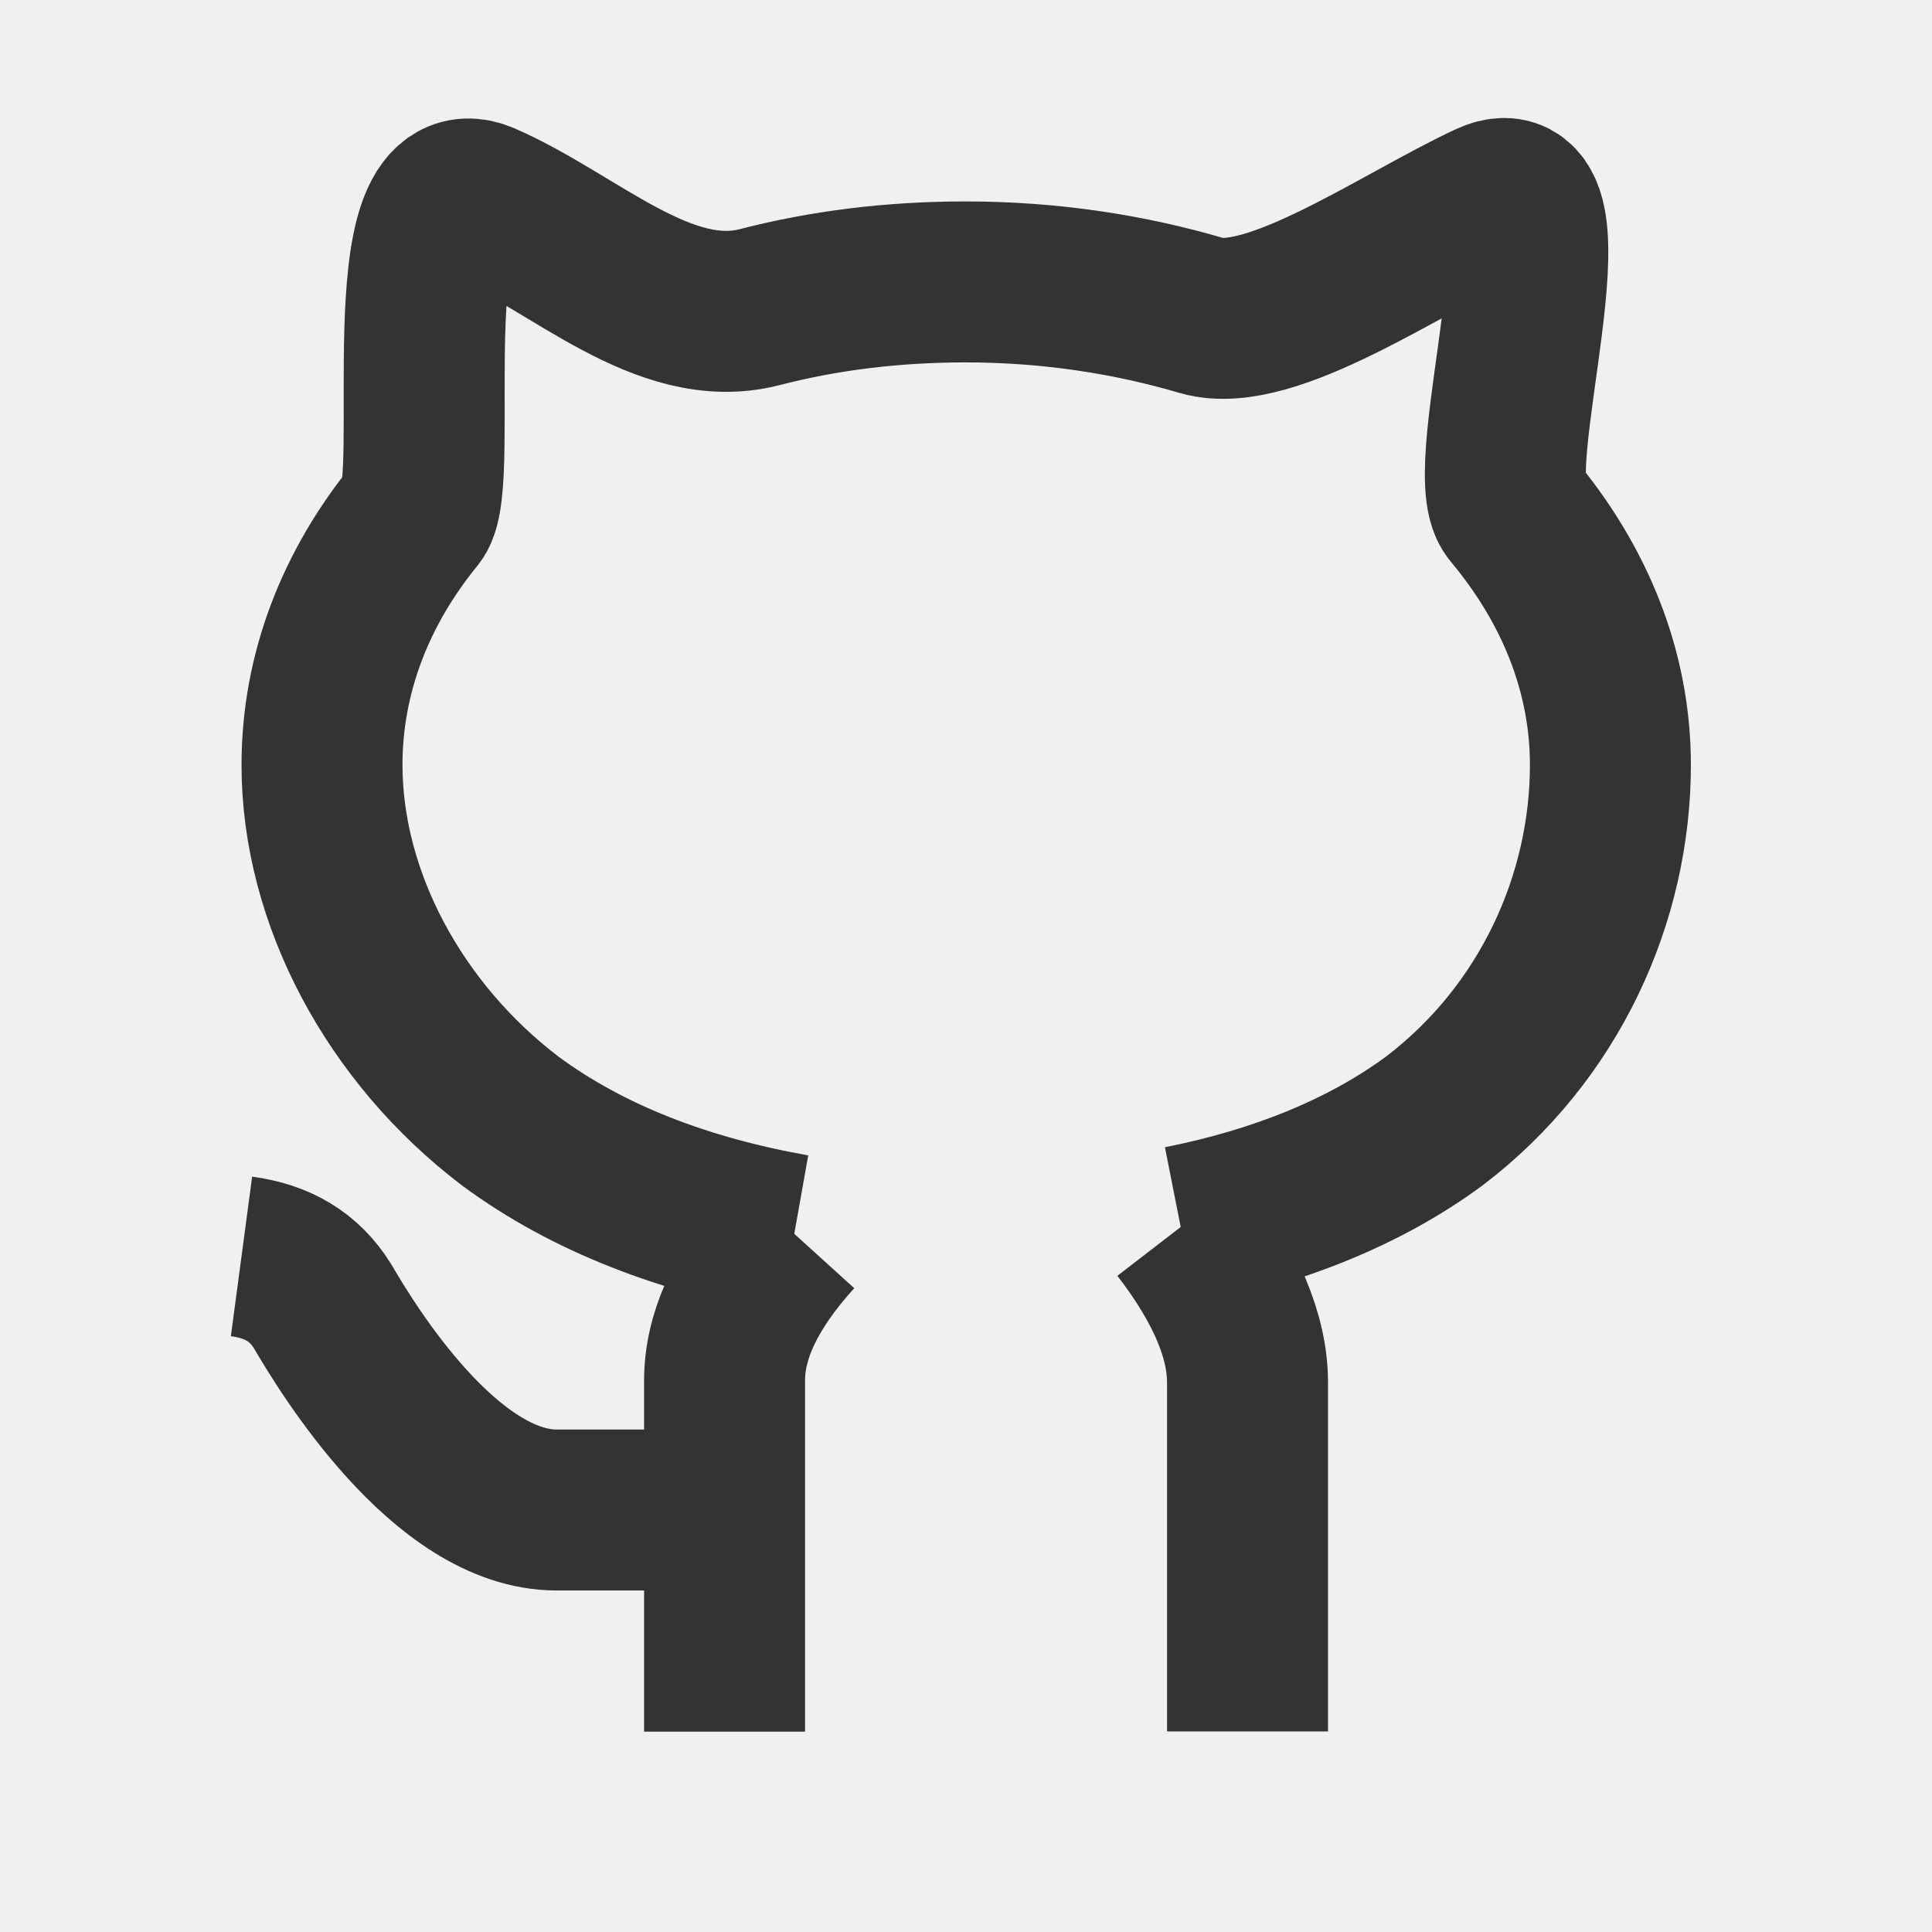
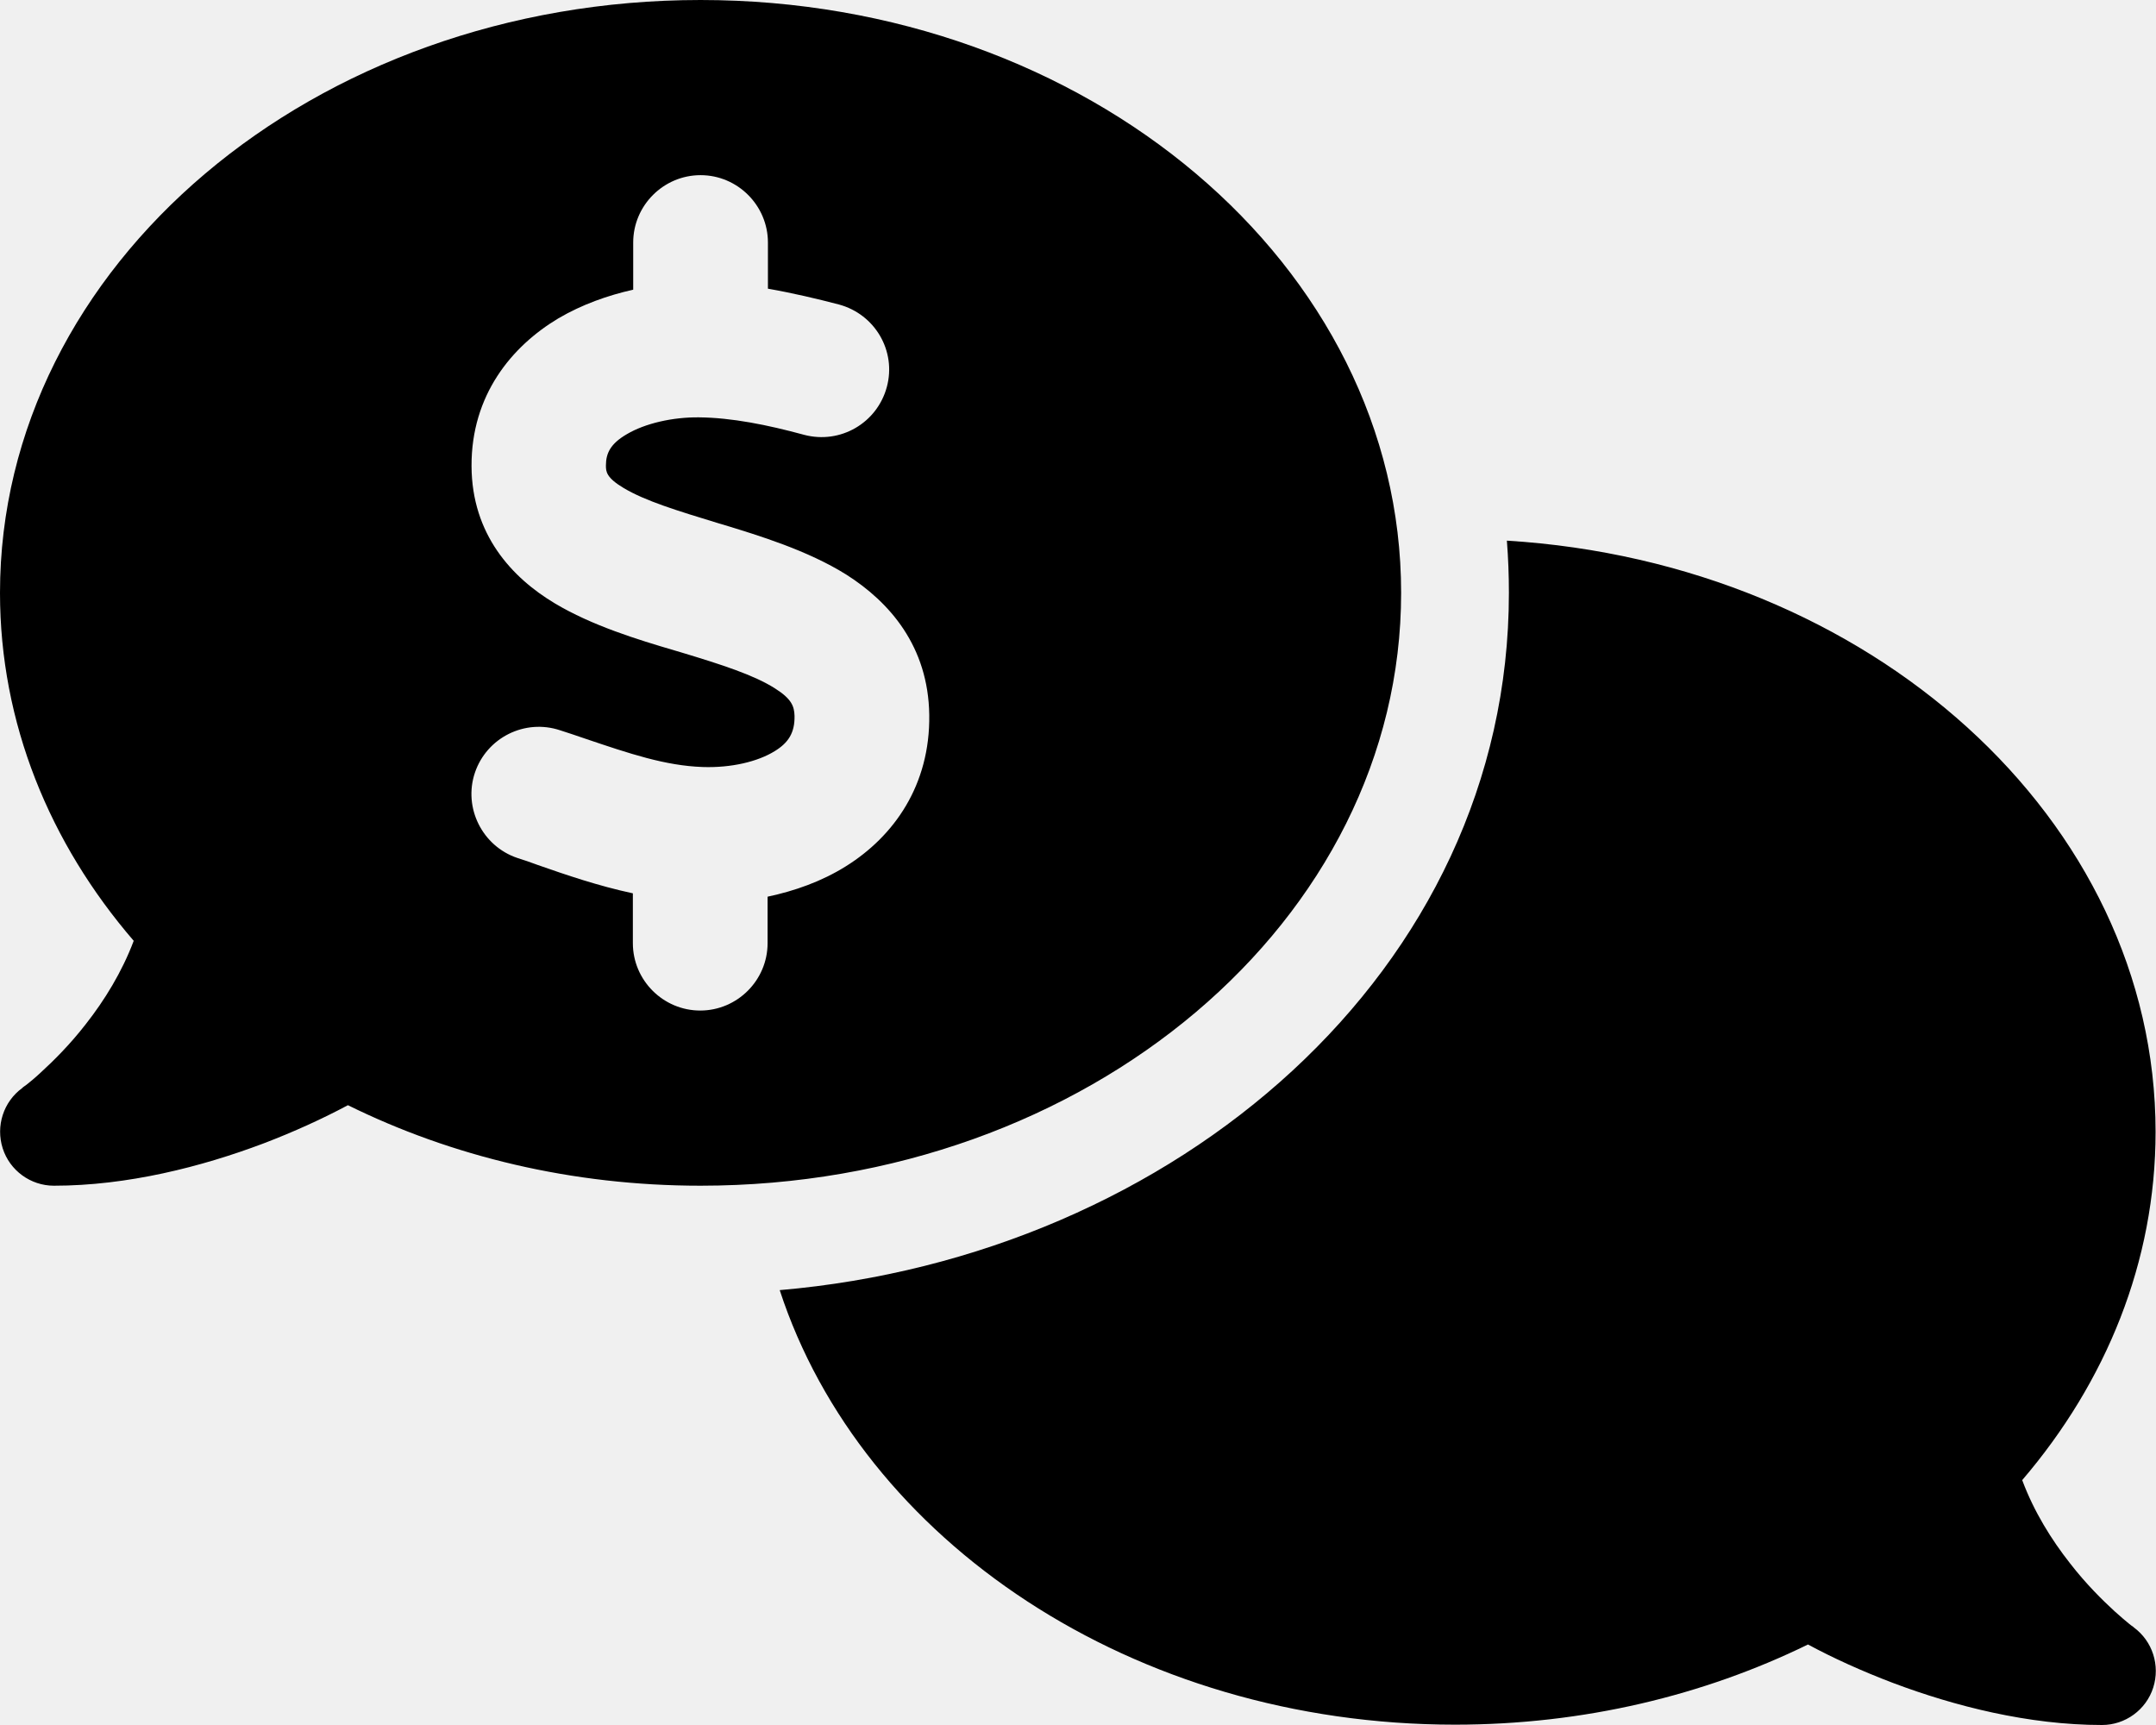
- <svg xmlns="http://www.w3.org/2000/svg" xmlns:xlink="http://www.w3.org/1999/xlink" width="16" height="16" viewBox="0 0 16 16" fill="none">
-   <defs>
-     <rect id="path_0" x="0" y="0" width="16" height="16" />
-   </defs>
-   <g opacity="1" transform="translate(0 0)  rotate(0 8 8)">
-     <mask id="bg-mask-0" fill="white">
-       <use xlink:href="#path_0" />
-     </mask>
-     <g mask="url(#bg-mask-0)">
-       <path id="路径 1" style="stroke:#333333; stroke-width:1.333; stroke-opacity:1; stroke-dasharray:0 0" transform="translate(2.666667 1.644695)  rotate(0 5.333333 4.287969)" d="M7.11,8.51C7.92,8.35 8.64,8.06 9.21,7.64C10.17,6.91 10.67,5.79 10.67,4.69C10.67,3.91 10.37,3.19 9.86,2.58C9.58,2.24 10.41,-0.31 9.67,0.03C8.94,0.37 7.86,1.13 7.29,0.97C6.68,0.79 6.02,0.69 5.33,0.69C4.73,0.69 4.16,0.76 3.62,0.9C2.83,1.1 2.09,0.36 1.33,0.03C0.58,-0.29 0.99,2.34 0.77,2.62C0.28,3.22 0,3.93 0,4.69C0,5.79 0.6,6.91 1.56,7.64C2.21,8.12 3.01,8.42 3.91,8.58 " />
-       <path id="路径 2" style="stroke:#333333; stroke-width:1.333; stroke-opacity:1; stroke-dasharray:0 0" transform="translate(6.000667 10.22063)  rotate(0 0.2896167 2.058117)" d="M0.58,0C0.19,0.43 0,0.83 0,1.21C0,1.59 0,2.56 0,4.12 " />
-       <path id="路径 3" style="stroke:#333333; stroke-width:1.333; stroke-opacity:1; stroke-dasharray:0 0" transform="translate(9.781533 10.15887)  rotate(0 0.2744333 2.089017)" d="M0,0C0.37,0.48 0.55,0.91 0.55,1.29C0.55,1.68 0.55,2.64 0.55,4.18 " />
-       <path id="路径 4" style="stroke:#333333; stroke-width:1.333; stroke-opacity:1; stroke-dasharray:0 0" transform="translate(2 10.40517)  rotate(0 2.0004 1.050417)" d="M0,0C0.3,0.04 0.52,0.17 0.67,0.41C0.88,0.77 1.69,2.1 2.61,2.1C3.22,2.1 3.68,2.1 4,2.1 " />
-     </g>
-   </g>
+ <svg xmlns="http://www.w3.org/2000/svg" t="1683430031227" class="icon" viewBox="0 0 1280 1024" version="1.1" p-id="16322" width="20" height="16">
+   <path d="M831.838 351.931c0 194.362-186.164 351.931-415.919 351.931-76.385 0-147.771-17.397-209.359-47.791-14.997 7.998-31.994 15.797-50.39 22.796C119.577 692.665 75.585 703.863 31.994 703.863c-13.797 0-26.195-8.998-30.394-22.196S2 654.072 13.197 645.874l0.4-0.4c0.4-0.4 1.2-0.8 2.2-1.6 2-1.6 4.999-3.999 8.598-7.399 7.199-6.599 16.997-16.197 26.595-28.594 10.998-13.997 21.396-30.794 28.394-49.39C29.394 500.502 0 429.116 0 351.931 0 157.569 186.164 0 415.919 0s415.919 157.569 415.919 351.931zM462.91 765.85C697.664 745.654 895.825 576.487 895.825 351.931c0-10.398-0.4-20.796-1.2-30.994C1109.983 334.135 1279.75 486.305 1279.75 671.869c0 77.185-29.394 148.571-79.185 206.76 6.999 18.796 17.397 35.393 28.394 49.39 9.598 12.398 19.396 21.996 26.595 28.594 3.599 3.199 6.599 5.799 8.598 7.399 1 0.8 1.8 1.4 2.2 1.6l0.4 0.4c11.198 8.198 15.797 22.596 11.598 35.793-4.199 13.197-16.597 22.196-30.394 22.196-43.591 0-87.583-11.198-124.176-24.995-18.396-6.999-35.593-14.797-50.39-22.796C1011.602 1006.403 940.216 1023.8 863.831 1023.8c-191.163 0-352.331-109.179-400.922-257.95zM455.911 143.972c0-21.996-17.996-39.992-39.992-39.992s-39.992 17.996-39.992 39.992v27.995c-15.197 3.399-30.394 8.798-44.391 16.997-27.795 16.597-51.79 45.591-51.59 87.783 0.2 40.592 23.995 66.187 49.39 81.384 21.996 13.197 49.39 21.596 71.186 27.995l3.399 1c25.195 7.599 43.591 13.597 55.989 21.396 10.198 6.399 11.598 10.798 11.798 16.397 0.2 9.998-3.599 15.997-11.798 20.996-9.998 6.199-25.795 9.998-42.792 9.398-22.196-0.8-42.992-7.798-70.186-16.997-4.599-1.6-9.398-3.199-14.397-4.799-20.996-6.999-43.591 4.399-50.59 25.195s4.399 43.591 25.195 50.59c3.799 1.2 7.998 2.599 12.198 4.199 16.597 5.799 35.793 12.398 56.389 16.797V559.891c0 21.996 17.996 39.992 39.992 39.992s39.992-17.996 39.992-39.992v-27.595c15.997-3.399 31.994-8.998 46.391-17.996 28.594-17.797 50.19-48.191 49.59-89.982-0.6-40.592-23.395-66.787-49.19-83.184-22.996-14.397-51.79-23.195-74.186-29.994l-1.4-0.4c-25.595-7.798-43.791-13.397-56.589-20.996-10.398-6.199-10.598-9.798-10.598-13.397 0-7.399 2.799-12.997 12.398-18.596 10.798-6.399 27.195-10.198 42.992-9.998 19.196 0.2 40.392 4.399 62.388 10.398 21.396 5.599 43.192-6.999 48.99-28.394s-6.999-43.192-28.394-48.99c-12.997-3.399-27.395-6.799-42.192-9.398V143.972z" p-id="16323" />
</svg>
